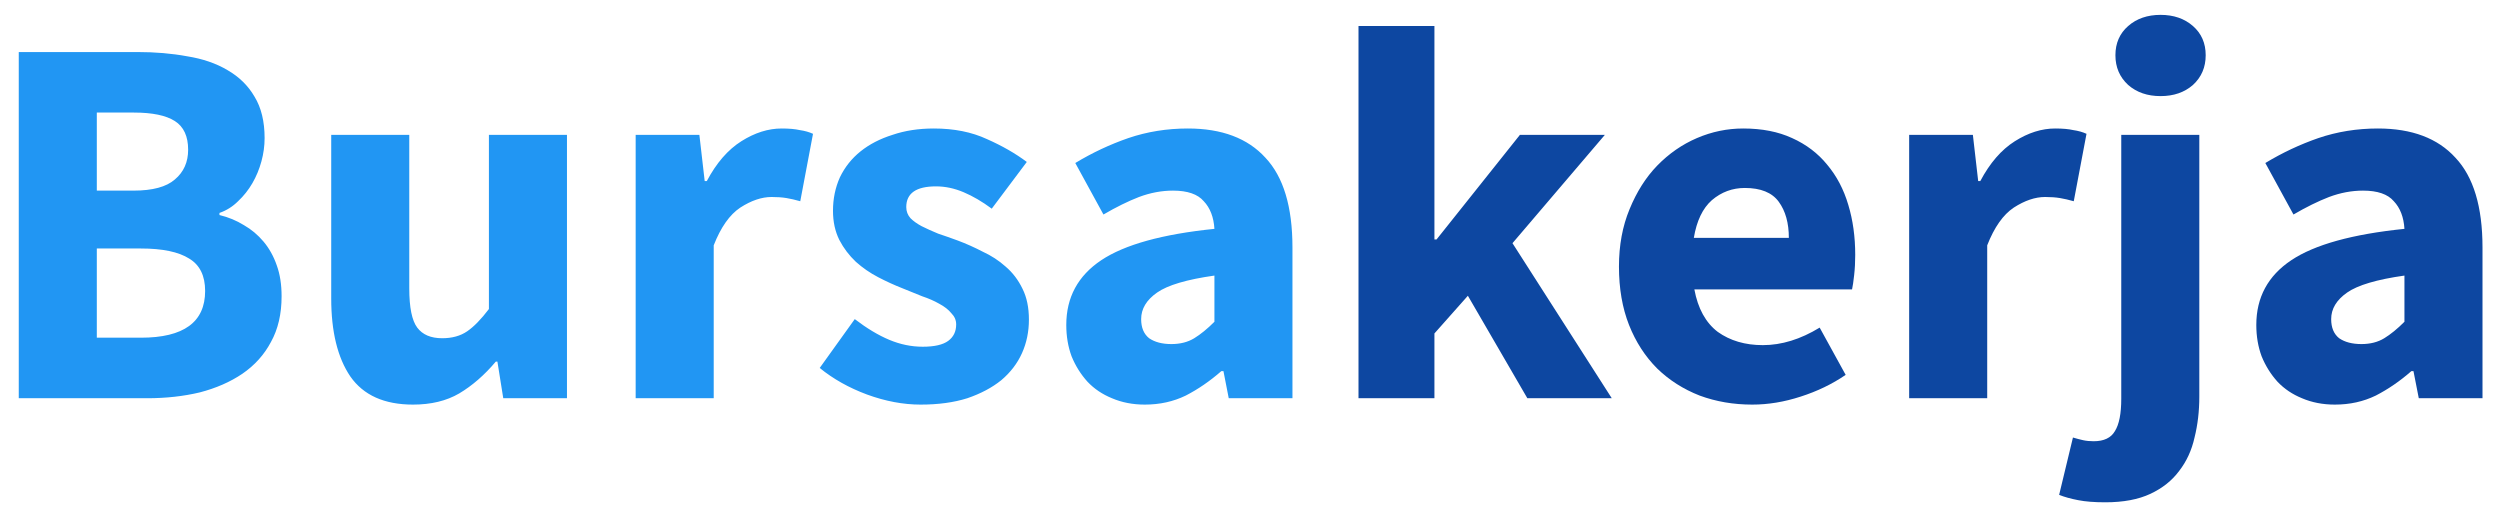
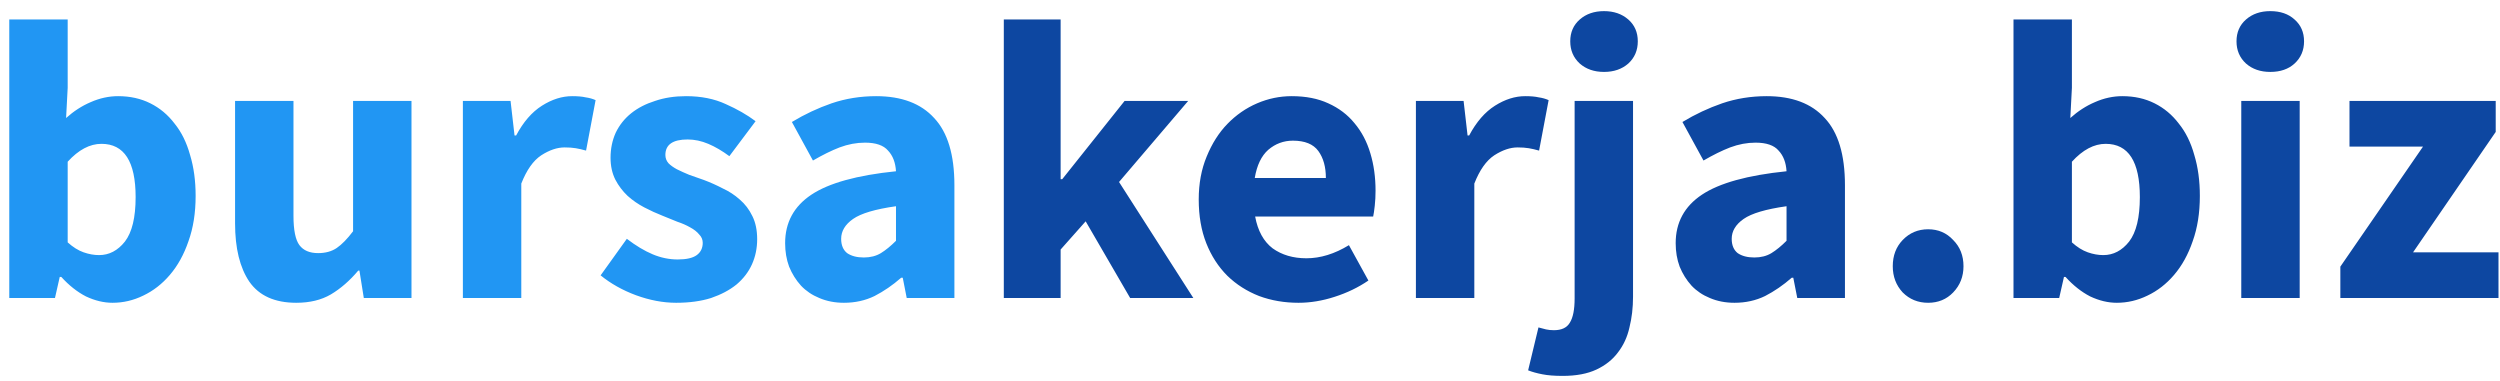
- <svg xmlns="http://www.w3.org/2000/svg" width="113" height="23" viewBox="0 0 113 23" fill="none">
-   <path d="M0.848 18V2.352H6.2C7.016 2.352 7.768 2.416 8.456 2.544C9.16 2.656 9.768 2.864 10.28 3.168C10.808 3.472 11.216 3.872 11.504 4.368C11.808 4.864 11.96 5.488 11.96 6.24C11.96 6.592 11.912 6.944 11.816 7.296C11.72 7.648 11.584 7.976 11.408 8.28C11.232 8.584 11.016 8.856 10.76 9.096C10.52 9.336 10.24 9.512 9.92 9.624V9.72C10.32 9.816 10.688 9.968 11.024 10.176C11.36 10.368 11.656 10.616 11.912 10.92C12.168 11.224 12.368 11.584 12.512 12C12.656 12.4 12.728 12.864 12.728 13.392C12.728 14.192 12.568 14.88 12.248 15.456C11.944 16.032 11.512 16.512 10.952 16.896C10.408 17.264 9.768 17.544 9.032 17.736C8.296 17.912 7.504 18 6.656 18H0.848ZM4.376 8.616H6.032C6.896 8.616 7.52 8.448 7.904 8.112C8.304 7.776 8.504 7.328 8.504 6.768C8.504 6.16 8.304 5.728 7.904 5.472C7.504 5.216 6.888 5.088 6.056 5.088H4.376V8.616ZM4.376 15.264H6.368C8.304 15.264 9.272 14.56 9.272 13.152C9.272 12.464 9.032 11.976 8.552 11.688C8.072 11.384 7.344 11.232 6.368 11.232H4.376V15.264ZM18.667 18.288C17.371 18.288 16.427 17.864 15.835 17.016C15.259 16.168 14.971 14.992 14.971 13.488V6.096H18.499V13.032C18.499 13.896 18.619 14.488 18.859 14.808C19.099 15.128 19.475 15.288 19.987 15.288C20.435 15.288 20.811 15.184 21.115 14.976C21.419 14.768 21.747 14.432 22.099 13.968V6.096H25.627V18H22.747L22.483 16.344H22.411C21.899 16.952 21.347 17.432 20.755 17.784C20.179 18.12 19.483 18.288 18.667 18.288ZM28.732 18V6.096H31.612L31.852 8.184H31.948C32.38 7.368 32.9 6.768 33.508 6.384C34.116 6 34.724 5.808 35.332 5.808C35.668 5.808 35.94 5.832 36.148 5.88C36.372 5.912 36.572 5.968 36.748 6.048L36.172 9.096C35.948 9.032 35.74 8.984 35.548 8.952C35.356 8.92 35.132 8.904 34.876 8.904C34.428 8.904 33.956 9.064 33.46 9.384C32.98 9.704 32.58 10.272 32.26 11.088V18H28.732ZM41.611 18.288C40.827 18.288 40.019 18.136 39.187 17.832C38.371 17.528 37.659 17.128 37.051 16.632L38.635 14.424C39.179 14.84 39.699 15.152 40.195 15.36C40.691 15.568 41.195 15.672 41.707 15.672C42.235 15.672 42.619 15.584 42.859 15.408C43.099 15.232 43.219 14.984 43.219 14.664C43.219 14.472 43.147 14.304 43.003 14.16C42.875 14 42.691 13.856 42.451 13.728C42.227 13.6 41.971 13.488 41.683 13.392C41.395 13.28 41.099 13.16 40.795 13.032C40.427 12.888 40.059 12.72 39.691 12.528C39.323 12.336 38.987 12.104 38.683 11.832C38.379 11.544 38.131 11.216 37.939 10.848C37.747 10.464 37.651 10.024 37.651 9.528C37.651 8.984 37.755 8.48 37.963 8.016C38.187 7.552 38.499 7.16 38.899 6.84C39.299 6.52 39.779 6.272 40.339 6.096C40.899 5.904 41.523 5.808 42.211 5.808C43.123 5.808 43.923 5.968 44.611 6.288C45.299 6.592 45.899 6.936 46.411 7.32L44.827 9.432C44.395 9.112 43.971 8.864 43.555 8.688C43.139 8.512 42.723 8.424 42.307 8.424C41.411 8.424 40.963 8.736 40.963 9.36C40.963 9.552 41.027 9.72 41.155 9.864C41.283 9.992 41.451 10.112 41.659 10.224C41.883 10.336 42.131 10.448 42.403 10.56C42.691 10.656 42.987 10.76 43.291 10.872C43.675 11.016 44.051 11.184 44.419 11.376C44.803 11.552 45.147 11.776 45.451 12.048C45.771 12.32 46.027 12.656 46.219 13.056C46.411 13.44 46.507 13.904 46.507 14.448C46.507 14.992 46.403 15.496 46.195 15.96C45.987 16.424 45.675 16.832 45.259 17.184C44.843 17.52 44.331 17.792 43.723 18C43.115 18.192 42.411 18.288 41.611 18.288ZM51.748 18.288C51.203 18.288 50.708 18.192 50.26 18C49.828 17.824 49.459 17.576 49.156 17.256C48.852 16.92 48.611 16.536 48.435 16.104C48.276 15.672 48.196 15.2 48.196 14.688C48.196 13.44 48.724 12.464 49.779 11.76C50.836 11.056 52.539 10.584 54.892 10.344C54.859 9.816 54.7 9.4 54.411 9.096C54.139 8.776 53.675 8.616 53.02 8.616C52.508 8.616 51.995 8.712 51.483 8.904C50.987 9.096 50.452 9.36 49.876 9.696L48.603 7.368C49.371 6.904 50.172 6.528 51.004 6.24C51.852 5.952 52.748 5.808 53.691 5.808C55.227 5.808 56.395 6.248 57.196 7.128C58.011 7.992 58.419 9.344 58.419 11.184V18H55.539L55.3 16.776H55.203C54.691 17.224 54.156 17.592 53.596 17.88C53.035 18.152 52.419 18.288 51.748 18.288ZM52.947 15.552C53.347 15.552 53.691 15.464 53.98 15.288C54.267 15.112 54.572 14.864 54.892 14.544V12.456C53.644 12.632 52.779 12.888 52.3 13.224C51.819 13.56 51.58 13.96 51.58 14.424C51.58 14.808 51.7 15.096 51.94 15.288C52.196 15.464 52.532 15.552 52.947 15.552Z" fill="#2196F3" />
-   <path d="M61.404 18V1.176H64.836V10.824H64.932L68.7 6.096H72.54L68.364 10.992L72.852 18H69.036L66.348 13.368L64.836 15.072V18H61.404ZM79.201 18.288C78.353 18.288 77.561 18.152 76.825 17.88C76.088 17.592 75.448 17.184 74.904 16.656C74.361 16.112 73.936 15.456 73.632 14.688C73.329 13.92 73.177 13.04 73.177 12.048C73.177 11.088 73.337 10.224 73.656 9.456C73.977 8.672 74.392 8.016 74.904 7.488C75.433 6.944 76.032 6.528 76.704 6.24C77.376 5.952 78.073 5.808 78.793 5.808C79.641 5.808 80.376 5.952 81.001 6.24C81.641 6.528 82.168 6.928 82.585 7.44C83.016 7.952 83.337 8.56 83.544 9.264C83.752 9.952 83.856 10.704 83.856 11.52C83.856 11.84 83.841 12.144 83.808 12.432C83.776 12.72 83.745 12.936 83.713 13.08H76.585C76.745 13.944 77.097 14.584 77.641 15C78.201 15.4 78.88 15.6 79.68 15.6C80.528 15.6 81.385 15.336 82.249 14.808L83.424 16.944C82.817 17.36 82.136 17.688 81.385 17.928C80.648 18.168 79.921 18.288 79.201 18.288ZM76.561 10.752H80.856C80.856 10.08 80.704 9.536 80.4 9.12C80.097 8.704 79.585 8.496 78.865 8.496C78.305 8.496 77.808 8.68 77.376 9.048C76.96 9.416 76.689 9.984 76.561 10.752ZM86.294 18V6.096H89.174L89.414 8.184H89.51C89.942 7.368 90.462 6.768 91.07 6.384C91.678 6 92.286 5.808 92.894 5.808C93.23 5.808 93.502 5.832 93.71 5.88C93.934 5.912 94.134 5.968 94.31 6.048L93.734 9.096C93.51 9.032 93.302 8.984 93.11 8.952C92.918 8.92 92.694 8.904 92.438 8.904C91.99 8.904 91.518 9.064 91.022 9.384C90.542 9.704 90.142 10.272 89.822 11.088V18H86.294ZM95.161 22.704C94.665 22.704 94.257 22.672 93.937 22.608C93.601 22.544 93.313 22.464 93.073 22.368L93.697 19.776C93.857 19.824 94.009 19.864 94.153 19.896C94.297 19.928 94.457 19.944 94.633 19.944C95.097 19.944 95.417 19.792 95.593 19.488C95.785 19.184 95.881 18.696 95.881 18.024V6.096H99.409V17.928C99.409 18.584 99.337 19.2 99.193 19.776C99.065 20.352 98.833 20.856 98.497 21.288C98.177 21.72 97.745 22.064 97.201 22.32C96.657 22.576 95.977 22.704 95.161 22.704ZM97.657 4.344C97.065 4.344 96.577 4.176 96.193 3.84C95.809 3.488 95.617 3.04 95.617 2.496C95.617 1.952 95.809 1.512 96.193 1.176C96.577 0.84 97.065 0.672 97.657 0.672C98.249 0.672 98.737 0.84 99.121 1.176C99.505 1.512 99.697 1.952 99.697 2.496C99.697 3.04 99.505 3.488 99.121 3.84C98.737 4.176 98.249 4.344 97.657 4.344ZM105.537 18.288C104.993 18.288 104.497 18.192 104.049 18C103.617 17.824 103.249 17.576 102.945 17.256C102.641 16.92 102.401 16.536 102.225 16.104C102.065 15.672 101.985 15.2 101.985 14.688C101.985 13.44 102.513 12.464 103.569 11.76C104.625 11.056 106.329 10.584 108.681 10.344C108.649 9.816 108.489 9.4 108.201 9.096C107.929 8.776 107.465 8.616 106.809 8.616C106.297 8.616 105.785 8.712 105.273 8.904C104.777 9.096 104.241 9.36 103.665 9.696L102.393 7.368C103.161 6.904 103.961 6.528 104.793 6.24C105.641 5.952 106.537 5.808 107.481 5.808C109.017 5.808 110.185 6.248 110.985 7.128C111.801 7.992 112.209 9.344 112.209 11.184V18H109.329L109.089 16.776H108.993C108.481 17.224 107.945 17.592 107.385 17.88C106.825 18.152 106.209 18.288 105.537 18.288ZM106.737 15.552C107.137 15.552 107.481 15.464 107.769 15.288C108.057 15.112 108.361 14.864 108.681 14.544V12.456C107.433 12.632 106.569 12.888 106.089 13.224C105.609 13.56 105.369 13.96 105.369 14.424C105.369 14.808 105.489 15.096 105.729 15.288C105.985 15.464 106.321 15.552 106.737 15.552Z" fill="#0D47A1" />
+ <svg xmlns="http://www.w3.org/2000/svg" width="151" height="23" viewBox="0 0 151 23" fill="none">
+   <path d="M6.8 18.288C6.272 18.288 5.736 18.16 5.192 17.904C4.664 17.632 4.168 17.24 3.704 16.728H3.608L3.32 18H0.56V1.176H4.088V5.304L3.992 7.128C4.456 6.712 4.952 6.392 5.48 6.168C6.024 5.928 6.576 5.808 7.136 5.808C7.856 5.808 8.504 5.952 9.08 6.24C9.656 6.528 10.144 6.936 10.544 7.464C10.96 7.976 11.272 8.608 11.48 9.36C11.704 10.096 11.816 10.92 11.816 11.832C11.816 12.856 11.672 13.768 11.384 14.568C11.112 15.368 10.736 16.048 10.256 16.608C9.792 17.152 9.256 17.568 8.648 17.856C8.056 18.144 7.44 18.288 6.8 18.288ZM5.984 15.408C6.592 15.408 7.112 15.136 7.544 14.592C7.976 14.032 8.192 13.136 8.192 11.904C8.192 9.76 7.504 8.688 6.128 8.688C5.424 8.688 4.744 9.048 4.088 9.768V14.64C4.408 14.928 4.728 15.128 5.048 15.24C5.368 15.352 5.68 15.408 5.984 15.408ZM17.894 18.288C16.598 18.288 15.654 17.864 15.062 17.016C14.486 16.168 14.198 14.992 14.198 13.488V6.096H17.726V13.032C17.726 13.896 17.846 14.488 18.086 14.808C18.326 15.128 18.702 15.288 19.214 15.288C19.662 15.288 20.038 15.184 20.342 14.976C20.646 14.768 20.974 14.432 21.326 13.968V6.096H24.854V18H21.974L21.71 16.344H21.638C21.126 16.952 20.574 17.432 19.982 17.784C19.406 18.12 18.71 18.288 17.894 18.288ZM27.958 18V6.096H30.838L31.078 8.184H31.174C31.606 7.368 32.126 6.768 32.734 6.384C33.342 6 33.95 5.808 34.558 5.808C34.894 5.808 35.166 5.832 35.374 5.88C35.598 5.912 35.798 5.968 35.974 6.048L35.398 9.096C35.174 9.032 34.966 8.984 34.774 8.952C34.582 8.92 34.358 8.904 34.102 8.904C33.654 8.904 33.182 9.064 32.686 9.384C32.206 9.704 31.806 10.272 31.486 11.088V18H27.958ZM40.837 18.288C40.053 18.288 39.245 18.136 38.413 17.832C37.597 17.528 36.885 17.128 36.277 16.632L37.861 14.424C38.405 14.84 38.925 15.152 39.421 15.36C39.917 15.568 40.421 15.672 40.933 15.672C41.461 15.672 41.845 15.584 42.085 15.408C42.325 15.232 42.445 14.984 42.445 14.664C42.445 14.472 42.373 14.304 42.229 14.16C42.101 14 41.917 13.856 41.677 13.728C41.453 13.6 41.197 13.488 40.909 13.392C40.621 13.28 40.325 13.16 40.021 13.032C39.653 12.888 39.285 12.72 38.917 12.528C38.549 12.336 38.213 12.104 37.909 11.832C37.605 11.544 37.357 11.216 37.165 10.848C36.973 10.464 36.877 10.024 36.877 9.528C36.877 8.984 36.981 8.48 37.189 8.016C37.413 7.552 37.725 7.16 38.125 6.84C38.525 6.52 39.005 6.272 39.565 6.096C40.125 5.904 40.749 5.808 41.437 5.808C42.349 5.808 43.149 5.968 43.837 6.288C44.525 6.592 45.125 6.936 45.637 7.32L44.053 9.432C43.621 9.112 43.197 8.864 42.781 8.688C42.365 8.512 41.949 8.424 41.533 8.424C40.637 8.424 40.189 8.736 40.189 9.36C40.189 9.552 40.253 9.72 40.381 9.864C40.509 9.992 40.677 10.112 40.885 10.224C41.109 10.336 41.357 10.448 41.629 10.56C41.917 10.656 42.213 10.76 42.517 10.872C42.901 11.016 43.277 11.184 43.645 11.376C44.029 11.552 44.373 11.776 44.677 12.048C44.997 12.32 45.253 12.656 45.445 13.056C45.637 13.44 45.733 13.904 45.733 14.448C45.733 14.992 45.629 15.496 45.421 15.96C45.213 16.424 44.901 16.832 44.485 17.184C44.069 17.52 43.557 17.792 42.949 18C42.341 18.192 41.637 18.288 40.837 18.288ZM50.974 18.288C50.43 18.288 49.934 18.192 49.486 18C49.054 17.824 48.686 17.576 48.382 17.256C48.078 16.92 47.838 16.536 47.662 16.104C47.502 15.672 47.422 15.2 47.422 14.688C47.422 13.44 47.95 12.464 49.006 11.76C50.062 11.056 51.766 10.584 54.118 10.344C54.086 9.816 53.926 9.4 53.638 9.096C53.366 8.776 52.902 8.616 52.246 8.616C51.734 8.616 51.222 8.712 50.71 8.904C50.214 9.096 49.678 9.36 49.102 9.696L47.83 7.368C48.598 6.904 49.398 6.528 50.23 6.24C51.078 5.952 51.974 5.808 52.918 5.808C54.454 5.808 55.622 6.248 56.422 7.128C57.238 7.992 57.646 9.344 57.646 11.184V18H54.766L54.526 16.776H54.43C53.918 17.224 53.382 17.592 52.822 17.88C52.262 18.152 51.646 18.288 50.974 18.288ZM52.174 15.552C52.574 15.552 52.918 15.464 53.206 15.288C53.494 15.112 53.798 14.864 54.118 14.544V12.456C52.87 12.632 52.006 12.888 51.526 13.224C51.046 13.56 50.806 13.96 50.806 14.424C50.806 14.808 50.926 15.096 51.166 15.288C51.422 15.464 51.758 15.552 52.174 15.552Z" fill="#2196F3" />
+   <path d="M60.63 18V1.176H64.062V10.824H64.158L67.926 6.096H71.766L67.59 10.992L72.078 18H68.262L65.574 13.368L64.062 15.072V18H60.63ZM78.427 18.288C77.579 18.288 76.787 18.152 76.051 17.88C75.315 17.592 74.675 17.184 74.131 16.656C73.587 16.112 73.163 15.456 72.859 14.688C72.555 13.92 72.403 13.04 72.403 12.048C72.403 11.088 72.563 10.224 72.883 9.456C73.203 8.672 73.619 8.016 74.131 7.488C74.659 6.944 75.259 6.528 75.931 6.24C76.603 5.952 77.299 5.808 78.019 5.808C78.867 5.808 79.603 5.952 80.227 6.24C80.867 6.528 81.395 6.928 81.811 7.44C82.243 7.952 82.563 8.56 82.771 9.264C82.979 9.952 83.083 10.704 83.083 11.52C83.083 11.84 83.067 12.144 83.035 12.432C83.003 12.72 82.971 12.936 82.939 13.08H75.811C75.971 13.944 76.323 14.584 76.867 15C77.427 15.4 78.107 15.6 78.907 15.6C79.755 15.6 80.611 15.336 81.475 14.808L82.651 16.944C82.043 17.36 81.363 17.688 80.611 17.928C79.875 18.168 79.147 18.288 78.427 18.288ZM75.787 10.752H80.083C80.083 10.08 79.931 9.536 79.627 9.12C79.323 8.704 78.811 8.496 78.091 8.496C77.531 8.496 77.035 8.68 76.603 9.048C76.187 9.416 75.915 9.984 75.787 10.752ZM85.521 18V6.096H88.401L88.641 8.184H88.737C89.169 7.368 89.689 6.768 90.297 6.384C90.905 6 91.513 5.808 92.121 5.808C92.457 5.808 92.729 5.832 92.937 5.88C93.161 5.912 93.361 5.968 93.537 6.048L92.961 9.096C92.737 9.032 92.529 8.984 92.337 8.952C92.145 8.92 91.921 8.904 91.665 8.904C91.217 8.904 90.745 9.064 90.249 9.384C89.769 9.704 89.369 10.272 89.049 11.088V18H85.521ZM94.387 22.704C93.891 22.704 93.483 22.672 93.163 22.608C92.827 22.544 92.539 22.464 92.299 22.368L92.923 19.776C93.083 19.824 93.235 19.864 93.379 19.896C93.523 19.928 93.683 19.944 93.859 19.944C94.323 19.944 94.643 19.792 94.819 19.488C95.011 19.184 95.107 18.696 95.107 18.024V6.096H98.635V17.928C98.635 18.584 98.563 19.2 98.419 19.776C98.291 20.352 98.059 20.856 97.723 21.288C97.403 21.72 96.971 22.064 96.427 22.32C95.883 22.576 95.203 22.704 94.387 22.704ZM96.883 4.344C96.291 4.344 95.803 4.176 95.419 3.84C95.035 3.488 94.843 3.04 94.843 2.496C94.843 1.952 95.035 1.512 95.419 1.176C95.803 0.84 96.291 0.672 96.883 0.672C97.475 0.672 97.963 0.84 98.347 1.176C98.731 1.512 98.923 1.952 98.923 2.496C98.923 3.04 98.731 3.488 98.347 3.84C97.963 4.176 97.475 4.344 96.883 4.344ZM104.763 18.288C104.219 18.288 103.723 18.192 103.275 18C102.843 17.824 102.475 17.576 102.171 17.256C101.867 16.92 101.627 16.536 101.451 16.104C101.291 15.672 101.211 15.2 101.211 14.688C101.211 13.44 101.739 12.464 102.795 11.76C103.851 11.056 105.555 10.584 107.907 10.344C107.875 9.816 107.715 9.4 107.427 9.096C107.155 8.776 106.691 8.616 106.035 8.616C105.523 8.616 105.011 8.712 104.499 8.904C104.003 9.096 103.467 9.36 102.891 9.696L101.619 7.368C102.387 6.904 103.187 6.528 104.019 6.24C104.867 5.952 105.763 5.808 106.707 5.808C108.243 5.808 109.411 6.248 110.211 7.128C111.027 7.992 111.435 9.344 111.435 11.184V18H108.555L108.315 16.776H108.219C107.707 17.224 107.171 17.592 106.611 17.88C106.051 18.152 105.435 18.288 104.763 18.288ZM105.963 15.552C106.363 15.552 106.707 15.464 106.995 15.288C107.283 15.112 107.587 14.864 107.907 14.544V12.456C106.659 12.632 105.795 12.888 105.315 13.224C104.835 13.56 104.595 13.96 104.595 14.424C104.595 14.808 104.715 15.096 104.955 15.288C105.211 15.464 105.547 15.552 105.963 15.552ZM116.459 18.288C115.851 18.288 115.339 18.08 114.923 17.664C114.523 17.232 114.323 16.704 114.323 16.08C114.323 15.44 114.523 14.912 114.923 14.496C115.339 14.064 115.851 13.848 116.459 13.848C117.067 13.848 117.571 14.064 117.971 14.496C118.387 14.912 118.595 15.44 118.595 16.08C118.595 16.704 118.387 17.232 117.971 17.664C117.571 18.08 117.067 18.288 116.459 18.288ZM127.855 18.288C127.327 18.288 126.791 18.16 126.247 17.904C125.719 17.632 125.223 17.24 124.759 16.728H124.663L124.375 18H121.615V1.176H125.143V5.304L125.047 7.128C125.511 6.712 126.007 6.392 126.535 6.168C127.079 5.928 127.631 5.808 128.191 5.808C128.911 5.808 129.559 5.952 130.135 6.24C130.711 6.528 131.199 6.936 131.599 7.464C132.015 7.976 132.327 8.608 132.535 9.36C132.759 10.096 132.871 10.92 132.871 11.832C132.871 12.856 132.727 13.768 132.439 14.568C132.167 15.368 131.791 16.048 131.311 16.608C130.847 17.152 130.311 17.568 129.703 17.856C129.111 18.144 128.495 18.288 127.855 18.288ZM127.039 15.408C127.647 15.408 128.167 15.136 128.599 14.592C129.031 14.032 129.247 13.136 129.247 11.904C129.247 9.76 128.559 8.688 127.183 8.688C126.479 8.688 125.799 9.048 125.143 9.768V14.64C125.463 14.928 125.783 15.128 126.103 15.24C126.423 15.352 126.735 15.408 127.039 15.408ZM135.373 18V6.096H138.901V18H135.373ZM137.125 4.344C136.533 4.344 136.045 4.176 135.661 3.84C135.277 3.488 135.085 3.04 135.085 2.496C135.085 1.952 135.277 1.512 135.661 1.176C136.045 0.84 136.533 0.672 137.125 0.672C137.733 0.672 138.221 0.84 138.589 1.176C138.973 1.512 139.165 1.952 139.165 2.496C139.165 3.04 138.973 3.488 138.589 3.84C138.221 4.176 137.733 4.344 137.125 4.344ZM141.357 18V16.104L146.349 8.856H141.909V6.096H150.741V7.968L145.749 15.24H150.909V18H141.357Z" fill="#0D47A1" />
</svg>
